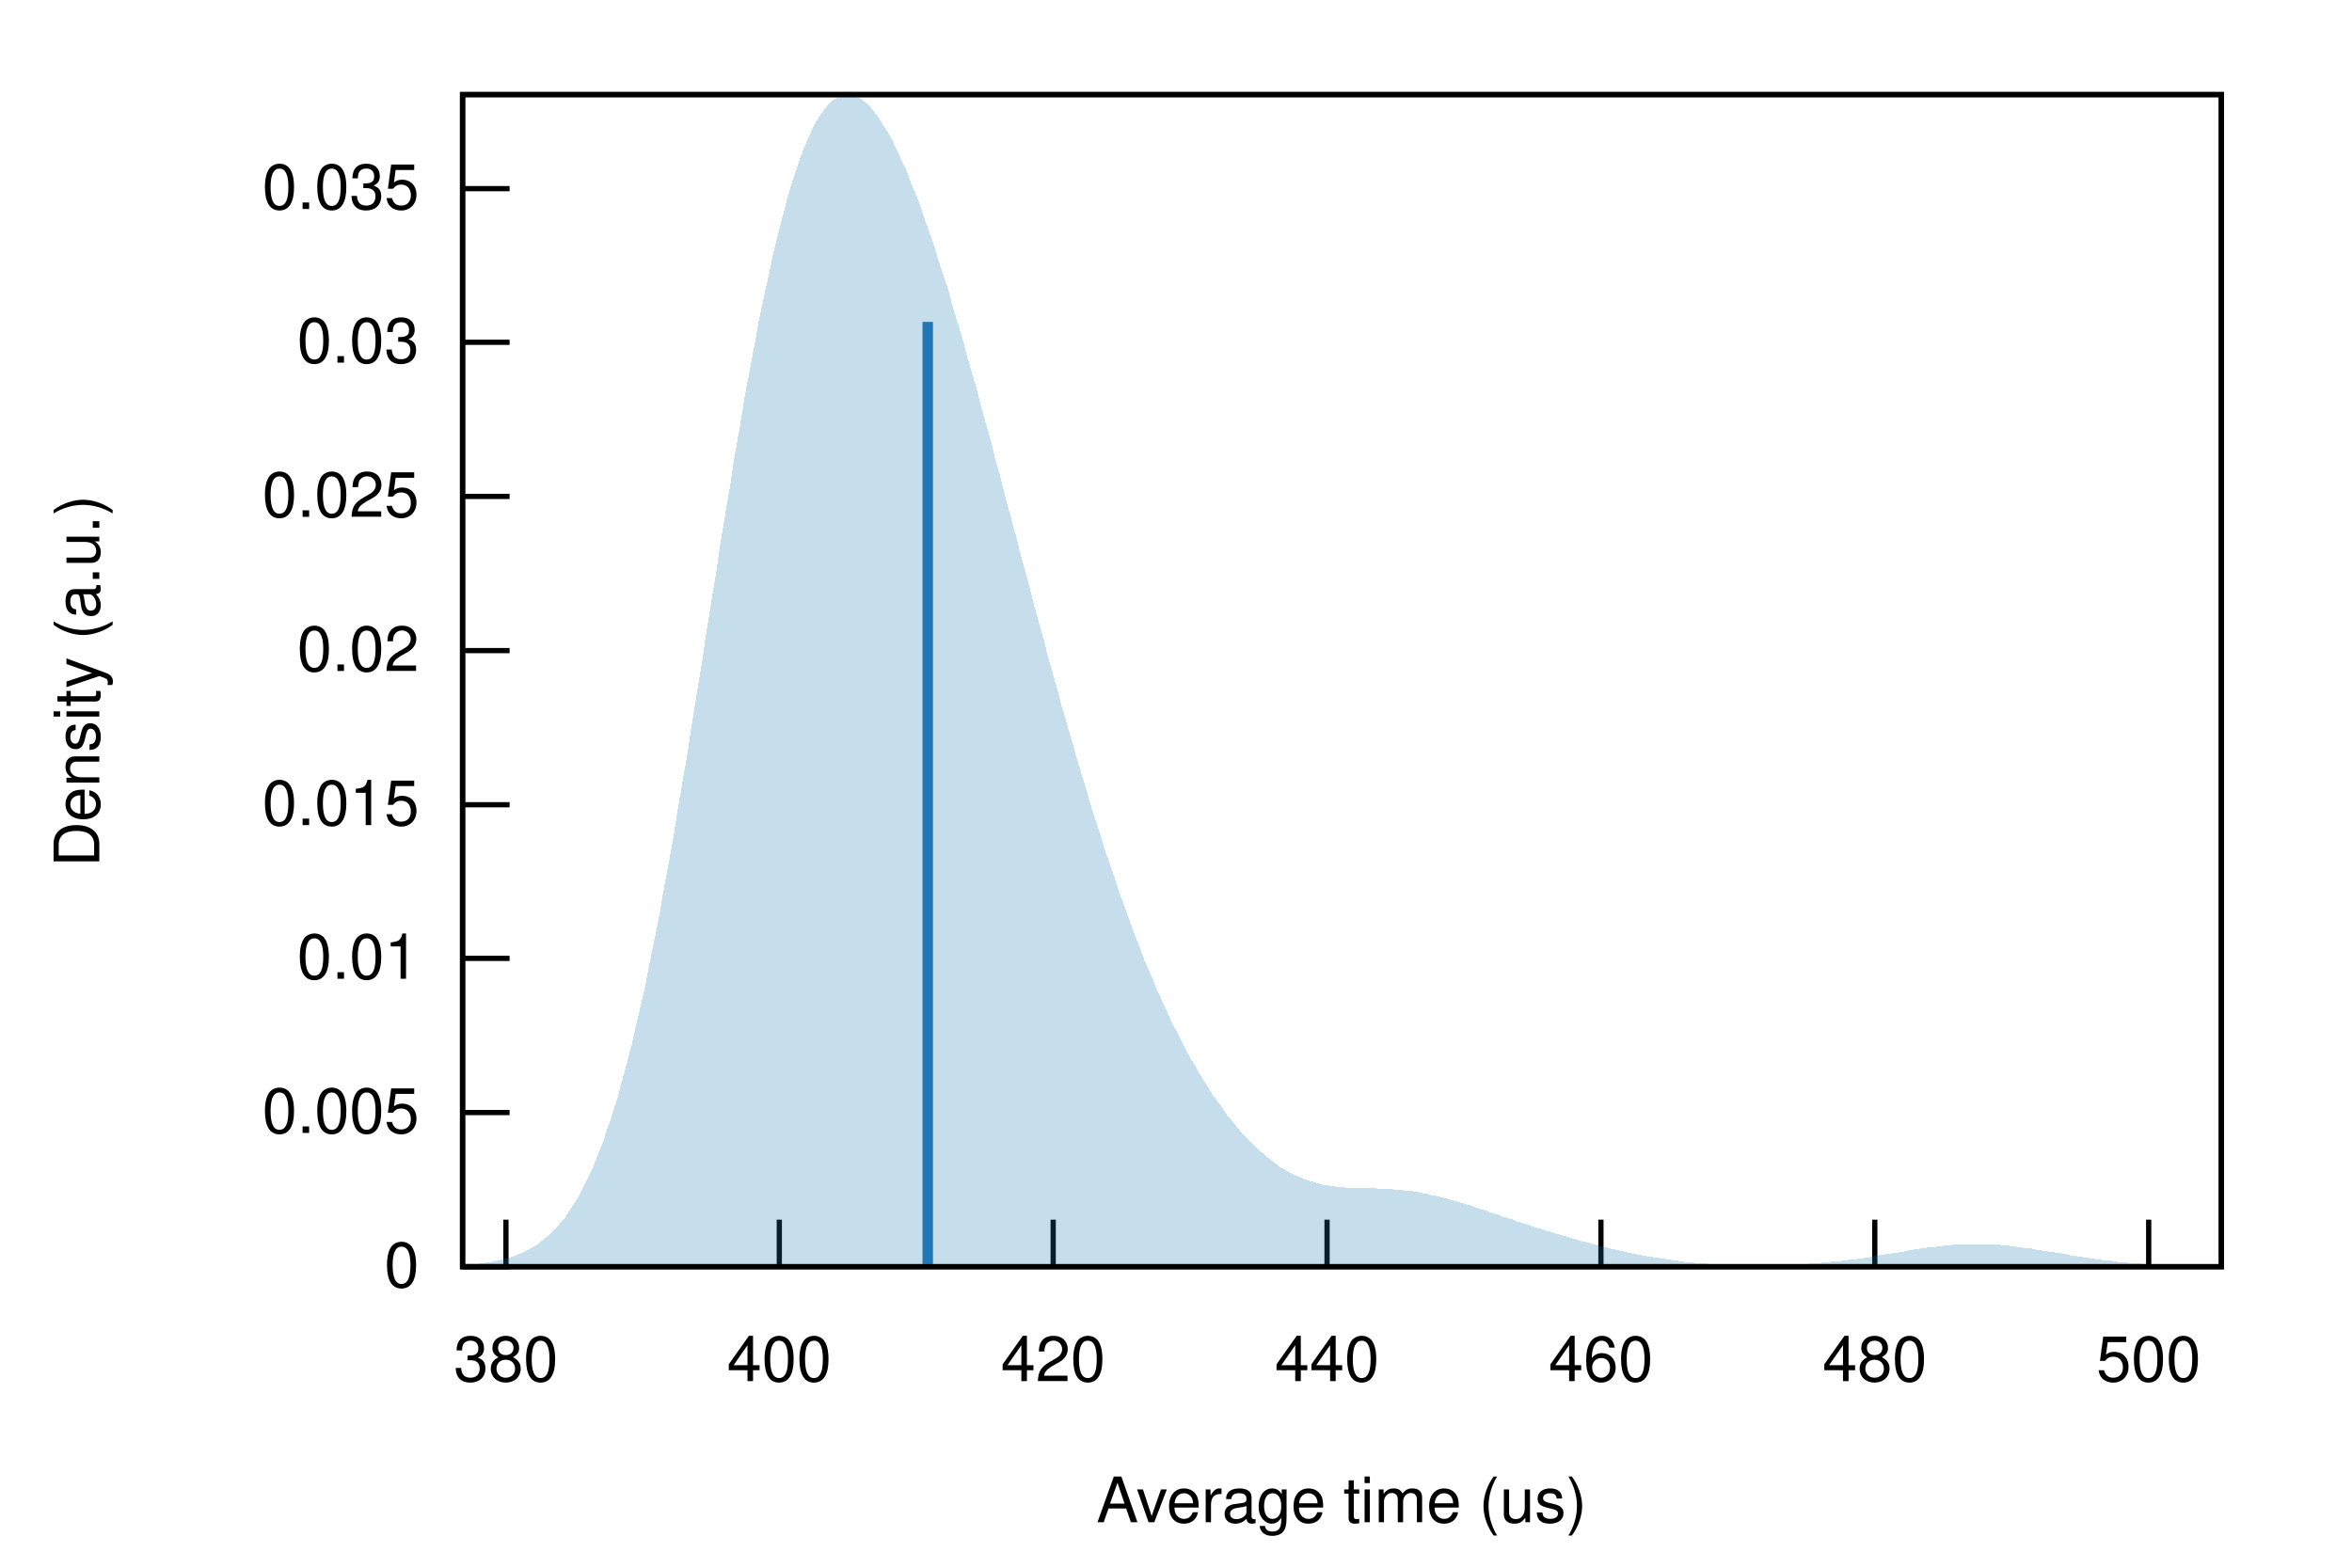
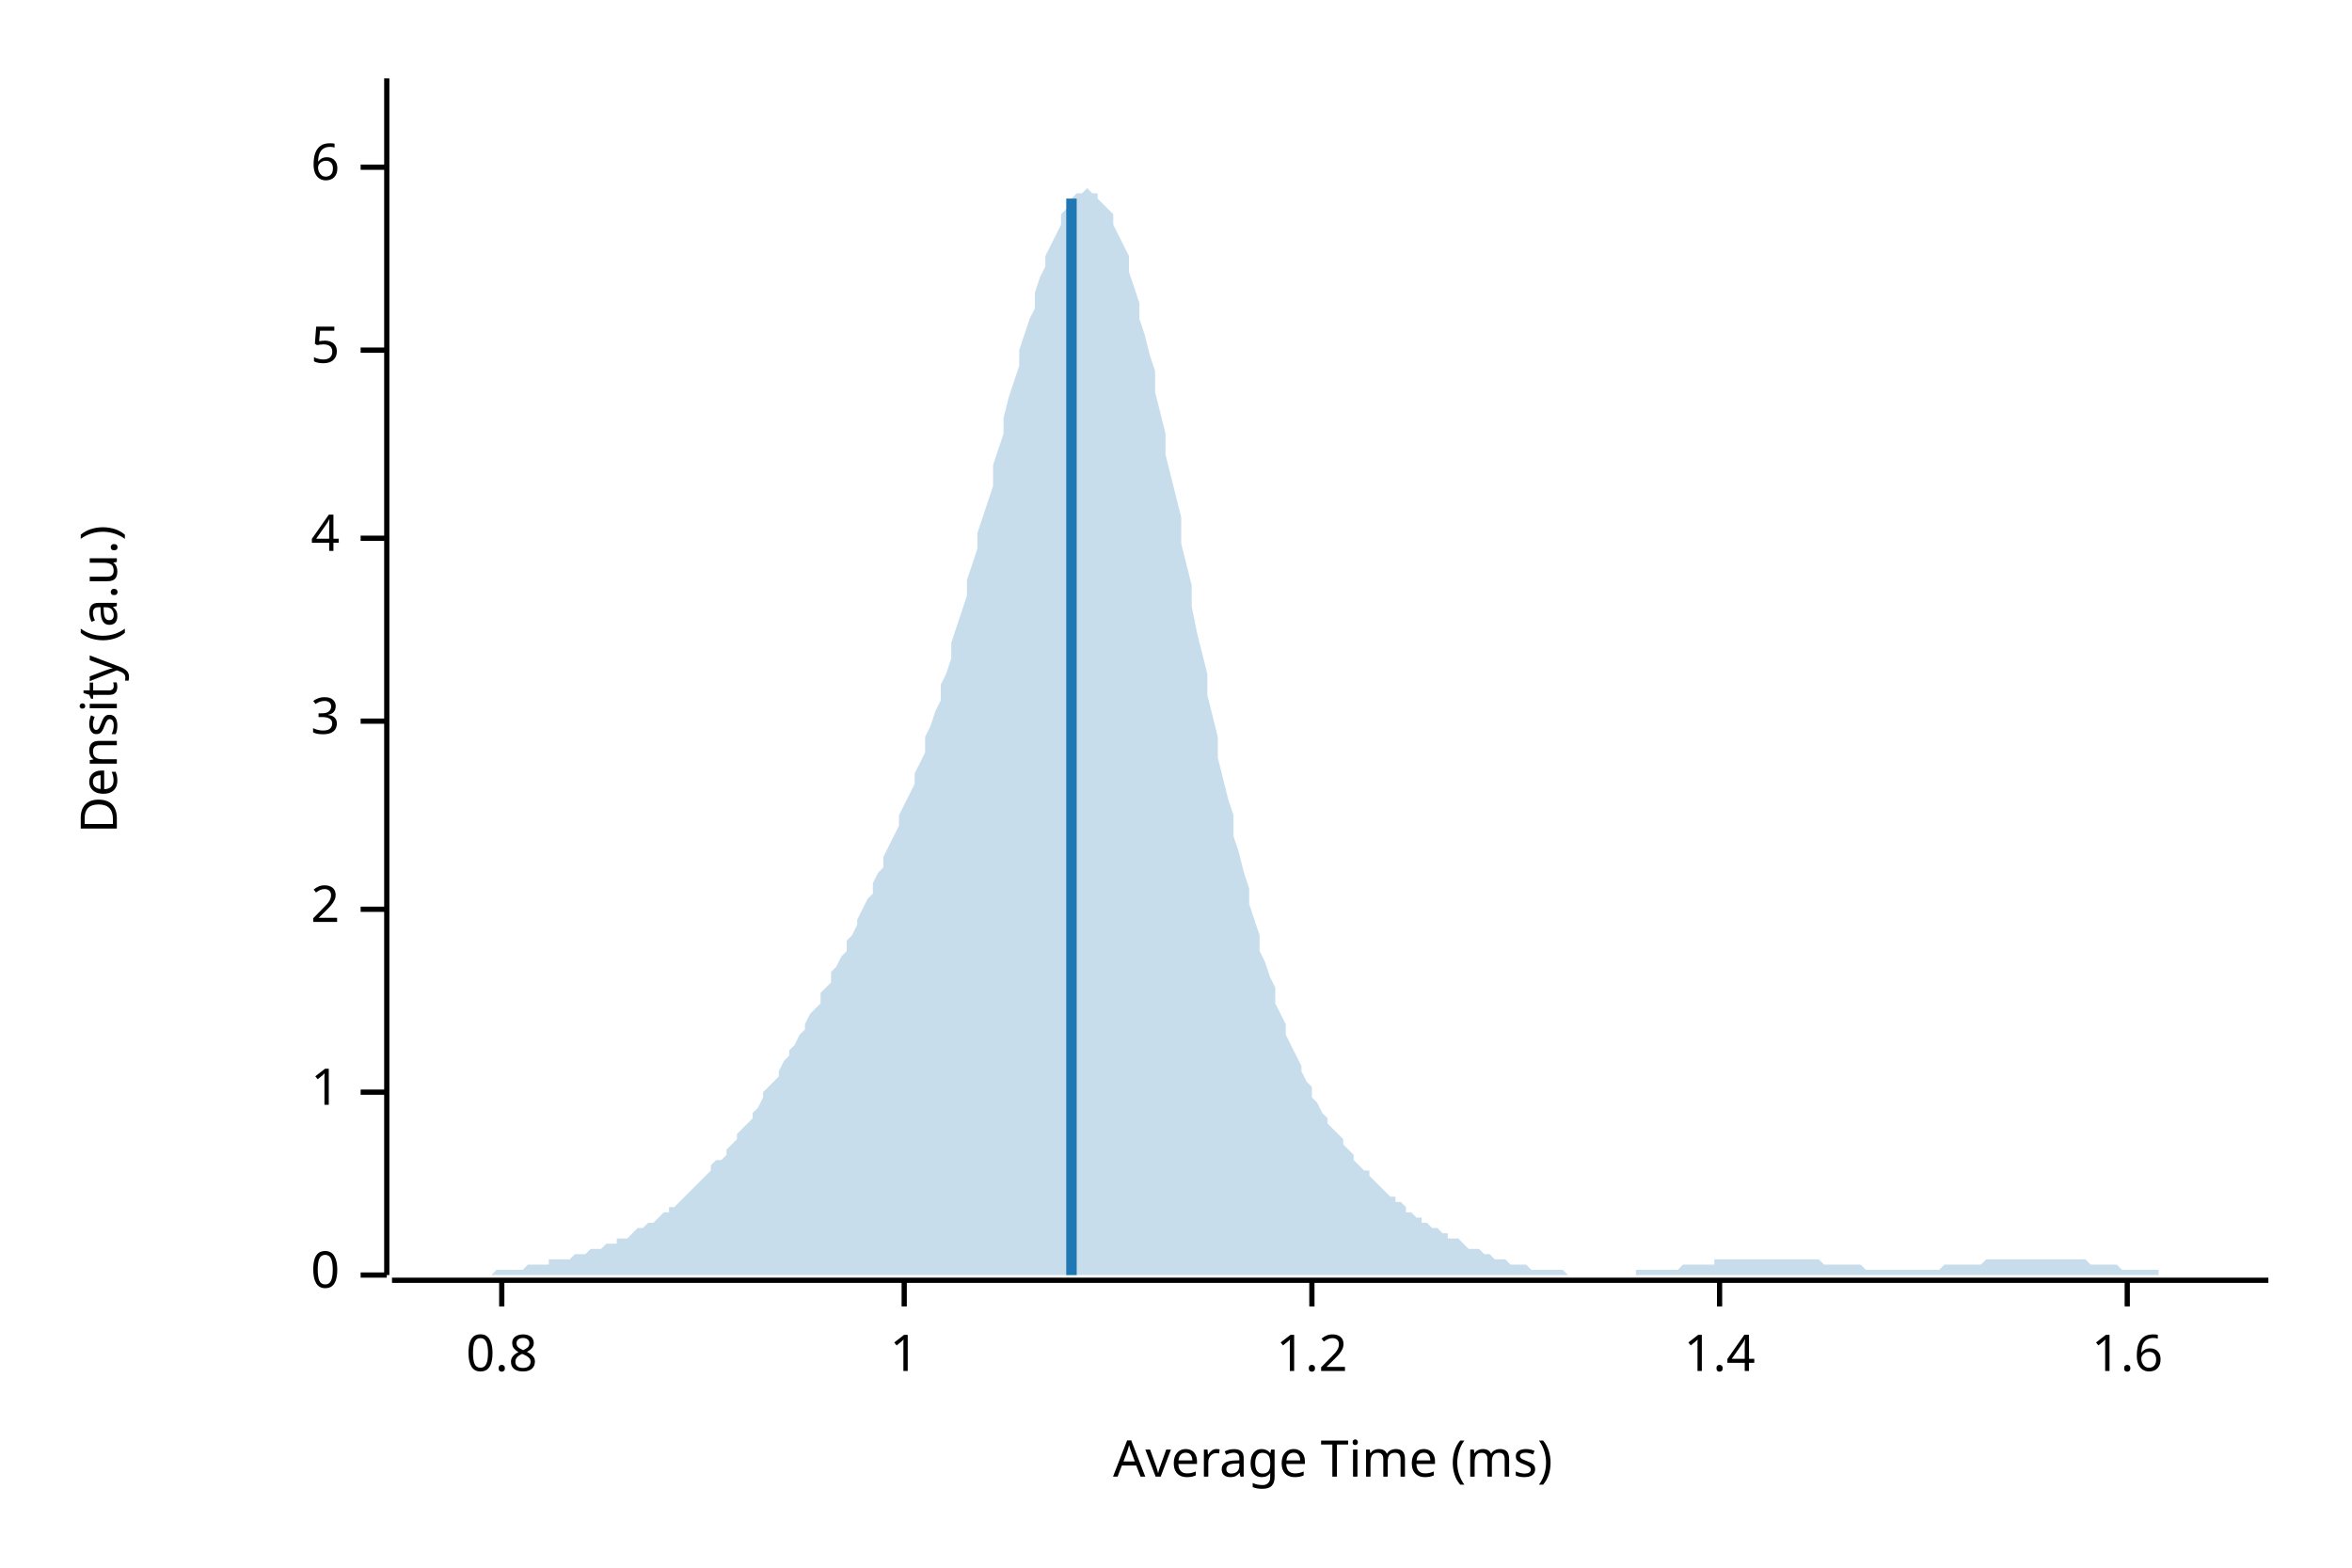
- <svg xmlns="http://www.w3.org/2000/svg" xmlns:xlink="http://www.w3.org/1999/xlink" viewBox="0 0 450 300">
-   <g id="gnuplot_canvas">
-     <rect x="0" y="0" width="450" height="300" fill="none" />
-     <defs>
-       <circle id="gpDot" r="0.5" stroke-width="0.5" stroke="currentColor" />
-       <path id="gpPt0" stroke-width="0.222" stroke="currentColor" d="M-1,0 h2 M0,-1 v2" />
-       <path id="gpPt1" stroke-width="0.222" stroke="currentColor" d="M-1,-1 L1,1 M1,-1 L-1,1" />
-       <path id="gpPt2" stroke-width="0.222" stroke="currentColor" d="M-1,0 L1,0 M0,-1 L0,1 M-1,-1 L1,1 M-1,1 L1,-1" />
-       <rect id="gpPt3" stroke-width="0.222" stroke="currentColor" x="-1" y="-1" width="2" height="2" />
-       <rect id="gpPt4" stroke-width="0.222" stroke="currentColor" fill="currentColor" x="-1" y="-1" width="2" height="2" />
-       <circle id="gpPt5" stroke-width="0.222" stroke="currentColor" cx="0" cy="0" r="1" />
-       <use xlink:href="#gpPt5" id="gpPt6" fill="currentColor" stroke="none" />
-       <path id="gpPt7" stroke-width="0.222" stroke="currentColor" d="M0,-1.33 L-1.33,0.67 L1.33,0.67 z" />
-       <use xlink:href="#gpPt7" id="gpPt8" fill="currentColor" stroke="none" />
-       <use xlink:href="#gpPt7" id="gpPt9" stroke="currentColor" transform="rotate(180)" />
-       <use xlink:href="#gpPt9" id="gpPt10" fill="currentColor" stroke="none" />
-       <use xlink:href="#gpPt3" id="gpPt11" stroke="currentColor" transform="rotate(45)" />
-       <use xlink:href="#gpPt11" id="gpPt12" fill="currentColor" stroke="none" />
-       <path id="gpPt13" stroke-width="0.222" stroke="currentColor" d="M0,1.330 L1.265,0.411 L0.782,-1.067 L-0.782,-1.076 L-1.265,0.411 z" />
-       <use xlink:href="#gpPt13" id="gpPt14" fill="currentColor" stroke="none" />
-       <filter id="textbox" filterUnits="objectBoundingBox" x="0" y="0" height="1" width="1">
-         <feFlood flood-color="white" flood-opacity="1" result="bgnd" />
-         <feComposite in="SourceGraphic" in2="bgnd" operator="atop" />
-       </filter>
-       <filter id="greybox" filterUnits="objectBoundingBox" x="0" y="0" height="1" width="1">
-         <feFlood flood-color="lightgrey" flood-opacity="1" result="grey" />
-         <feComposite in="SourceGraphic" in2="grey" operator="atop" />
-       </filter>
-     </defs>
-     <g fill="none" color="white" stroke="currentColor" stroke-width="1.00" stroke-linecap="butt" stroke-linejoin="miter">
- </g>
-     <g fill="none" color="black" stroke="currentColor" stroke-width="1.00" stroke-linecap="butt" stroke-linejoin="miter">
-       <path stroke="black" d="M88.5,242.4 L97.5,242.4  " />
-       <g transform="translate(80.2,246.3)" stroke="none" fill="black" font-family="Helvetica" font-size="12.00" text-anchor="end">
-         <text>
-           <tspan font-family="Helvetica"> 0</tspan>
-         </text>
-       </g>
-     </g>
-     <g fill="none" color="black" stroke="currentColor" stroke-width="1.00" stroke-linecap="butt" stroke-linejoin="miter">
-       <path stroke="black" d="M88.5,212.9 L97.5,212.9  " />
-       <g transform="translate(80.2,216.8)" stroke="none" fill="black" font-family="Helvetica" font-size="12.00" text-anchor="end">
-         <text>
-           <tspan font-family="Helvetica"> 0.005</tspan>
-         </text>
-       </g>
-     </g>
-     <g fill="none" color="black" stroke="currentColor" stroke-width="1.00" stroke-linecap="butt" stroke-linejoin="miter">
-       <path stroke="black" d="M88.5,183.4 L97.5,183.4  " />
-       <g transform="translate(80.2,187.3)" stroke="none" fill="black" font-family="Helvetica" font-size="12.00" text-anchor="end">
-         <text>
-           <tspan font-family="Helvetica"> 0.01</tspan>
-         </text>
-       </g>
-     </g>
-     <g fill="none" color="black" stroke="currentColor" stroke-width="1.00" stroke-linecap="butt" stroke-linejoin="miter">
-       <path stroke="black" d="M88.5,154.0 L97.5,154.0  " />
-       <g transform="translate(80.2,157.9)" stroke="none" fill="black" font-family="Helvetica" font-size="12.00" text-anchor="end">
-         <text>
-           <tspan font-family="Helvetica"> 0.015</tspan>
-         </text>
-       </g>
-     </g>
-     <g fill="none" color="black" stroke="currentColor" stroke-width="1.00" stroke-linecap="butt" stroke-linejoin="miter">
-       <path stroke="black" d="M88.5,124.5 L97.5,124.5  " />
-       <g transform="translate(80.2,128.4)" stroke="none" fill="black" font-family="Helvetica" font-size="12.00" text-anchor="end">
-         <text>
-           <tspan font-family="Helvetica"> 0.02</tspan>
-         </text>
-       </g>
-     </g>
-     <g fill="none" color="black" stroke="currentColor" stroke-width="1.00" stroke-linecap="butt" stroke-linejoin="miter">
-       <path stroke="black" d="M88.5,95.0 L97.5,95.0  " />
-       <g transform="translate(80.2,98.9)" stroke="none" fill="black" font-family="Helvetica" font-size="12.00" text-anchor="end">
-         <text>
-           <tspan font-family="Helvetica"> 0.025</tspan>
-         </text>
-       </g>
-     </g>
-     <g fill="none" color="black" stroke="currentColor" stroke-width="1.00" stroke-linecap="butt" stroke-linejoin="miter">
-       <path stroke="black" d="M88.5,65.5 L97.5,65.5  " />
-       <g transform="translate(80.2,69.4)" stroke="none" fill="black" font-family="Helvetica" font-size="12.00" text-anchor="end">
-         <text>
-           <tspan font-family="Helvetica"> 0.03</tspan>
-         </text>
-       </g>
-     </g>
-     <g fill="none" color="black" stroke="currentColor" stroke-width="1.00" stroke-linecap="butt" stroke-linejoin="miter">
-       <path stroke="black" d="M88.5,36.1 L97.5,36.1  " />
-       <g transform="translate(80.2,40.0)" stroke="none" fill="black" font-family="Helvetica" font-size="12.00" text-anchor="end">
-         <text>
-           <tspan font-family="Helvetica"> 0.035</tspan>
-         </text>
-       </g>
-     </g>
-     <g fill="none" color="black" stroke="currentColor" stroke-width="1.00" stroke-linecap="butt" stroke-linejoin="miter">
-       <path stroke="black" d="M96.8,242.4 L96.8,233.4  " />
-       <g transform="translate(96.8,264.3)" stroke="none" fill="black" font-family="Helvetica" font-size="12.00" text-anchor="middle">
-         <text>
-           <tspan font-family="Helvetica"> 380</tspan>
-         </text>
-       </g>
-     </g>
-     <g fill="none" color="black" stroke="currentColor" stroke-width="1.00" stroke-linecap="butt" stroke-linejoin="miter">
-       <path stroke="black" d="M149.1,242.4 L149.1,233.4  " />
-       <g transform="translate(149.1,264.3)" stroke="none" fill="black" font-family="Helvetica" font-size="12.00" text-anchor="middle">
-         <text>
-           <tspan font-family="Helvetica"> 400</tspan>
-         </text>
-       </g>
-     </g>
-     <g fill="none" color="black" stroke="currentColor" stroke-width="1.00" stroke-linecap="butt" stroke-linejoin="miter">
-       <path stroke="black" d="M201.5,242.4 L201.5,233.4  " />
-       <g transform="translate(201.5,264.3)" stroke="none" fill="black" font-family="Helvetica" font-size="12.00" text-anchor="middle">
-         <text>
-           <tspan font-family="Helvetica"> 420</tspan>
-         </text>
-       </g>
-     </g>
-     <g fill="none" color="black" stroke="currentColor" stroke-width="1.00" stroke-linecap="butt" stroke-linejoin="miter">
-       <path stroke="black" d="M253.9,242.4 L253.9,233.4  " />
-       <g transform="translate(253.9,264.3)" stroke="none" fill="black" font-family="Helvetica" font-size="12.00" text-anchor="middle">
-         <text>
-           <tspan font-family="Helvetica"> 440</tspan>
-         </text>
-       </g>
-     </g>
-     <g fill="none" color="black" stroke="currentColor" stroke-width="1.00" stroke-linecap="butt" stroke-linejoin="miter">
-       <path stroke="black" d="M306.3,242.4 L306.3,233.4  " />
-       <g transform="translate(306.3,264.3)" stroke="none" fill="black" font-family="Helvetica" font-size="12.00" text-anchor="middle">
-         <text>
-           <tspan font-family="Helvetica"> 460</tspan>
-         </text>
-       </g>
-     </g>
-     <g fill="none" color="black" stroke="currentColor" stroke-width="1.00" stroke-linecap="butt" stroke-linejoin="miter">
-       <path stroke="black" d="M358.7,242.4 L358.7,233.4  " />
-       <g transform="translate(358.7,264.3)" stroke="none" fill="black" font-family="Helvetica" font-size="12.00" text-anchor="middle">
-         <text>
-           <tspan font-family="Helvetica"> 480</tspan>
-         </text>
-       </g>
-     </g>
-     <g fill="none" color="black" stroke="currentColor" stroke-width="1.00" stroke-linecap="butt" stroke-linejoin="miter">
-       <path stroke="black" d="M411.1,242.4 L411.1,233.4  " />
-       <g transform="translate(411.1,264.3)" stroke="none" fill="black" font-family="Helvetica" font-size="12.00" text-anchor="middle">
-         <text>
-           <tspan font-family="Helvetica"> 500</tspan>
-         </text>
-       </g>
-     </g>
-     <g fill="none" color="black" stroke="currentColor" stroke-width="1.00" stroke-linecap="butt" stroke-linejoin="miter">
- </g>
-     <g fill="none" color="black" stroke="currentColor" stroke-width="1.00" stroke-linecap="butt" stroke-linejoin="miter">
-       <path stroke="black" d="M88.5,18.1 L88.5,242.4 L425.0,242.4 L425.0,18.1 L88.5,18.1 Z  " />
-     </g>
-     <g fill="none" color="black" stroke="currentColor" stroke-width="1.00" stroke-linecap="butt" stroke-linejoin="miter">
-       <g transform="translate(19.0,130.3) rotate(270)" stroke="none" fill="black" font-family="Helvetica" font-size="12.00" text-anchor="middle">
-         <text>
-           <tspan font-family="Helvetica">Density (a.u.)</tspan>
-         </text>
-       </g>
-     </g>
-     <g fill="none" color="black" stroke="currentColor" stroke-width="1.00" stroke-linecap="butt" stroke-linejoin="miter">
-       <g transform="translate(256.7,291.3)" stroke="none" fill="black" font-family="Helvetica" font-size="12.00" text-anchor="middle">
-         <text>
-           <tspan font-family="Helvetica">Average time (us)</tspan>
-         </text>
-       </g>
-     </g>
-     <g fill="none" color="black" stroke="currentColor" stroke-width="1.00" stroke-linecap="butt" stroke-linejoin="miter">
- </g>
-     <g id="gnuplot_plot_1">
-       <g fill="none" color="black" stroke="currentColor" stroke-width="1.00" stroke-linecap="butt" stroke-linejoin="miter">
-         <g stroke="none" shape-rendering="crispEdges">
-           <polygon fill="rgb( 31, 120, 180)" fill-opacity="0.25" points="88.5,242.1 89.2,242.1 89.8,242.0 90.5,241.9 91.2,241.9 91.9,241.8 92.5,241.7 93.2,241.6 93.9,241.5 94.6,241.4 95.2,241.2 95.9,241.1 96.6,240.9 97.3,240.7 97.9,240.5 98.6,240.3 99.3,240.0 100.0,239.7 100.6,239.4 101.3,239.0 102.0,238.6 102.7,238.2 103.3,237.7 104.0,237.2 104.7,236.6 105.4,236.0 106.0,235.3 106.7,234.6 107.4,233.8 108.1,233.0 108.7,232.0 109.4,231.0 110.1,230.0 110.8,228.8 111.4,227.6 112.1,226.2 112.8,224.8 113.5,223.3 114.1,221.7 114.8,220.0 115.5,218.2 116.1,216.3 116.8,214.3 117.5,212.1 118.2,209.9 118.8,207.5 119.5,205.1 120.2,202.5 120.9,199.8 121.5,197.0 122.2,194.1 122.9,191.1 123.6,187.9 124.2,184.7 124.9,181.3 125.6,177.9 126.3,174.3 126.9,170.7 127.6,167.0 128.3,163.2 129.0,159.3 129.6,155.3 130.3,151.3 131.0,147.2 131.7,143.1 132.3,138.9 133.0,134.7 133.7,130.4 134.4,126.1 135.0,121.9 135.7,117.6 136.4,113.3 137.1,109.0 137.7,104.8 138.4,100.6 139.1,96.4 139.8,92.3 140.4,88.2 141.1,84.2 141.8,80.2 142.4,76.4 143.1,72.6 143.8,68.9 144.5,65.3 145.1,61.8 145.8,58.5 146.5,55.2 147.2,52.1 147.8,49.1 148.5,46.2 149.2,43.4 149.9,40.8 150.5,38.4 151.2,36.0 151.9,33.8 152.6,31.8 153.2,29.9 153.9,28.1 154.6,26.5 155.3,25.0 155.9,23.7 156.6,22.5 157.3,21.5 158.0,20.6 158.6,19.9 159.3,19.2 160.0,18.8 160.7,18.4 161.3,18.2 162.0,18.1 162.7,18.1 163.4,18.3 164.0,18.6 164.7,18.9 165.4,19.4 166.1,20.0 166.7,20.7 167.4,21.6 168.1,22.5 168.7,23.5 169.4,24.6 170.1,25.7 170.8,27.0 171.4,28.3 172.1,29.8 172.8,31.3 173.5,32.8 174.1,34.5 174.8,36.2 175.5,37.9 176.2,39.7 176.8,41.6 177.5,43.6 178.2,45.5 178.9,47.6 179.5,49.7 180.2,51.8 180.9,53.9 181.6,56.1 182.2,58.4 182.9,60.7 183.6,63.0 184.3,65.3 184.9,67.7 185.6,70.1 186.3,72.5 187.0,74.9 187.6,77.4 188.3,79.9 189.0,82.3 189.7,84.8 190.3,87.4 191.0,89.9 191.7,92.4 192.3,95.0 193.0,97.5 193.7,100.1 194.4,102.6 195.0,105.1 195.7,107.7 196.4,110.2 197.1,112.8 197.7,115.3 198.4,117.8 199.1,120.3 199.8,122.8 200.4,125.3 201.1,127.7 201.8,130.2 202.5,132.6 203.1,135.0 203.8,137.4 204.5,139.8 205.2,142.1 205.8,144.4 206.5,146.7 207.2,149.0 207.9,151.3 208.5,153.5 209.2,155.7 209.9,157.8 210.6,159.9 211.2,162.0 211.9,164.1 212.6,166.1 213.3,168.1 213.9,170.1 214.6,172.0 215.3,173.9 216.0,175.8 216.6,177.6 217.3,179.4 218.0,181.1 218.6,182.8 219.3,184.5 220.0,186.1 220.7,187.7 221.3,189.3 222.0,190.8 222.7,192.3 223.4,193.8 224.0,195.2 224.7,196.6 225.4,197.9 226.1,199.2 226.7,200.5 227.4,201.8 228.1,203.0 228.8,204.2 229.4,205.3 230.1,206.4 230.8,207.5 231.5,208.6 232.1,209.6 232.8,210.6 233.5,211.5 234.2,212.5 234.8,213.4 235.5,214.2 236.2,215.1 236.9,215.9 237.5,216.7 238.2,217.4 238.9,218.1 239.6,218.8 240.2,219.5 240.9,220.1 241.6,220.7 242.3,221.3 242.9,221.8 243.6,222.3 244.3,222.8 244.9,223.3 245.6,223.7 246.3,224.1 247.0,224.5 247.6,224.8 248.3,225.1 249.0,225.4 249.7,225.7 250.3,225.9 251.0,226.1 251.7,226.3 252.4,226.5 253.0,226.7 253.7,226.8 254.4,226.9 255.1,227.0 255.7,227.1 256.4,227.2 257.1,227.2 257.8,227.3 258.4,227.3 259.1,227.3 259.8,227.4 260.5,227.4 261.1,227.4 261.8,227.4 262.5,227.4 263.2,227.4 263.8,227.5 264.5,227.5 265.2,227.5 265.9,227.6 266.5,227.6 267.2,227.7 267.9,227.7 268.6,227.8 269.2,227.9 269.9,227.9 270.6,228.0 271.2,228.1 271.9,228.3 272.6,228.4 273.3,228.5 273.9,228.7 274.6,228.8 275.3,229.0 276.0,229.1 276.6,229.3 277.3,229.5 278.0,229.7 278.7,229.9 279.3,230.1 280.0,230.3 280.7,230.5 281.4,230.7 282.0,230.9 282.7,231.2 283.4,231.4 284.1,231.6 284.7,231.8 285.4,232.1 286.1,232.3 286.8,232.5 287.4,232.8 288.1,233.0 288.8,233.2 289.5,233.4 290.1,233.7 290.8,233.9 291.5,234.1 292.2,234.3 292.8,234.5 293.5,234.8 294.2,235.0 294.9,235.2 295.5,235.4 296.2,235.6 296.9,235.8 297.5,236.0 298.2,236.2 298.9,236.4 299.6,236.6 300.2,236.8 300.9,237.0 301.6,237.2 302.3,237.4 302.9,237.6 303.6,237.7 304.3,237.9 305.0,238.1 305.6,238.3 306.3,238.5 307.0,238.6 307.7,238.8 308.3,239.0 309.0,239.1 309.7,239.3 310.4,239.4 311.0,239.6 311.7,239.7 312.4,239.9 313.1,240.0 313.7,240.1 314.4,240.3 315.1,240.4 315.8,240.5 316.4,240.6 317.1,240.7 317.8,240.8 318.5,240.9 319.1,241.0 319.8,241.1 320.5,241.2 321.2,241.3 321.8,241.4 322.5,241.5 323.2,241.5 323.8,241.6 324.5,241.7 325.2,241.7 325.9,241.8 326.5,241.8 327.2,241.9 327.9,241.9 328.6,241.9 329.2,242.0 329.9,242.0 330.6,242.0 331.3,242.1 331.9,242.1 332.6,242.1 333.3,242.1 334.0,242.1 334.6,242.1 335.3,242.1 336.0,242.1 336.7,242.1 337.3,242.1 338.0,242.1 338.7,242.1 339.4,242.1 340.0,242.1 340.7,242.1 341.4,242.1 342.1,242.0 342.7,242.0 343.4,242.0 344.1,242.0 344.8,241.9 345.4,241.9 346.1,241.8 346.8,241.8 347.4,241.7 348.1,241.7 348.8,241.6 349.5,241.6 350.1,241.5 350.8,241.4 351.5,241.4 352.2,241.3 352.8,241.2 353.5,241.1 354.2,241.0 354.9,241.0 355.5,240.9 356.2,240.8 356.9,240.7 357.6,240.6 358.2,240.5 358.9,240.3 359.6,240.2 360.3,240.1 360.9,240.0 361.6,239.9 362.3,239.8 363.0,239.7 363.6,239.6 364.3,239.5 365.0,239.3 365.7,239.2 366.3,239.1 367.0,239.0 367.7,238.9 368.4,238.8 369.0,238.7 369.7,238.6 370.4,238.6 371.1,238.5 371.7,238.4 372.4,238.3 373.1,238.3 373.7,238.2 374.4,238.2 375.1,238.1 375.8,238.1 376.4,238.1 377.1,238.1 377.8,238.1 378.5,238.1 379.1,238.1 379.8,238.1 380.5,238.1 381.2,238.2 381.8,238.2 382.5,238.2 383.2,238.3 383.9,238.4 384.5,238.4 385.2,238.5 385.9,238.6 386.6,238.7 387.2,238.8 387.9,238.9 388.6,238.9 389.3,239.1 389.9,239.2 390.6,239.3 391.3,239.4 392.0,239.5 392.6,239.6 393.3,239.7 394.0,239.8 394.7,239.9 395.3,240.0 396.0,240.2 396.7,240.3 397.4,240.4 398.0,240.5 398.7,240.6 399.4,240.7 400.0,240.8 400.7,240.9 401.4,241.0 402.1,241.1 402.7,241.2 403.4,241.2 404.1,241.3 404.8,241.4 405.4,241.5 406.1,241.5 406.8,241.6 407.5,241.7 408.1,241.7 408.8,241.8 409.5,241.8 410.2,241.9 410.8,241.9 411.5,242.0 412.2,242.0 412.9,242.0 413.5,242.1 414.2,242.1 414.9,242.1 415.6,242.2 416.2,242.2 416.9,242.2 417.6,242.2 418.3,242.2 418.9,242.3 419.6,242.3 420.3,242.3 421.0,242.3 421.6,242.3 422.3,242.3 423.0,242.3 423.7,242.3 424.3,242.3 425.0,242.4 425.0,242.4 424.3,242.4 423.7,242.4 423.0,242.4 422.3,242.4 421.6,242.4 421.0,242.4 420.3,242.4 419.6,242.4 418.9,242.4 418.3,242.4 417.6,242.4 416.9,242.4 416.2,242.4 415.6,242.4 414.9,242.4 414.2,242.4 413.5,242.4 412.9,242.4 412.2,242.4 411.5,242.4 410.8,242.4 410.2,242.4 409.5,242.4 408.8,242.4 408.1,242.4 407.5,242.4 406.8,242.4 406.1,242.4 405.4,242.4 404.8,242.4 404.1,242.4 403.4,242.4 402.7,242.4 402.1,242.4 401.4,242.4 400.7,242.4 400.0,242.4 399.4,242.4 398.7,242.4 398.0,242.4 397.4,242.4 396.7,242.4 396.0,242.4 395.3,242.4 394.7,242.4 394.0,242.4 393.3,242.4 392.6,242.4 392.0,242.4 391.3,242.4 390.6,242.4 389.9,242.4 389.3,242.4 388.6,242.4 387.9,242.4 387.2,242.4 386.6,242.4 385.9,242.4 385.2,242.4 384.5,242.4 383.9,242.4 383.2,242.4 382.5,242.4 381.8,242.4 381.2,242.4 380.5,242.4 379.8,242.4 379.1,242.4 378.5,242.4 377.8,242.4 377.1,242.4 376.4,242.4 375.8,242.4 375.1,242.4 374.4,242.4 373.7,242.4 373.1,242.4 372.4,242.4 371.7,242.4 371.1,242.4 370.4,242.4 369.7,242.4 369.0,242.4 368.4,242.4 367.7,242.4 367.0,242.4 366.3,242.4 365.7,242.4 365.0,242.4 364.3,242.4 363.6,242.4 363.0,242.4 362.3,242.4 361.6,242.4 360.9,242.4 360.3,242.4 359.6,242.4 358.9,242.4 358.2,242.4 357.6,242.4 356.9,242.4 356.2,242.4 355.5,242.4 354.9,242.4 354.2,242.4 353.5,242.4 352.8,242.4 352.2,242.4 351.5,242.4 350.8,242.4 350.1,242.4 349.5,242.4 348.8,242.4 348.1,242.4 347.4,242.4 346.8,242.4 346.1,242.4 345.4,242.4 344.8,242.4 344.1,242.4 343.4,242.4 342.7,242.4 342.1,242.4 341.4,242.4 340.7,242.4 340.0,242.4 339.4,242.4 338.7,242.4 338.0,242.4 337.3,242.4 336.7,242.4 336.0,242.4 335.3,242.4 334.6,242.4 334.0,242.4 333.3,242.4 332.6,242.4 331.9,242.4 331.3,242.4 330.6,242.4 329.9,242.4 329.2,242.4 328.6,242.4 327.9,242.4 327.2,242.4 326.5,242.4 325.9,242.4 325.2,242.4 324.5,242.4 323.8,242.4 323.2,242.4 322.5,242.4 321.8,242.4 321.2,242.4 320.5,242.4 319.8,242.4 319.1,242.4 318.5,242.4 317.8,242.4 317.1,242.4 316.4,242.4 315.8,242.4 315.1,242.4 314.4,242.4 313.7,242.4 313.1,242.4 312.4,242.4 311.7,242.4 311.0,242.4 310.4,242.4 309.7,242.4 309.0,242.4 308.3,242.4 307.7,242.4 307.0,242.4 306.3,242.4 305.6,242.4 305.0,242.4 304.3,242.4 303.6,242.4 302.9,242.4 302.3,242.4 301.6,242.4 300.9,242.4 300.2,242.4 299.6,242.4 298.9,242.4 298.2,242.4 297.5,242.4 296.9,242.4 296.2,242.4 295.5,242.4 294.9,242.4 294.2,242.4 293.5,242.4 292.8,242.4 292.2,242.4 291.5,242.4 290.8,242.4 290.1,242.4 289.5,242.4 288.8,242.4 288.1,242.4 287.4,242.4 286.8,242.4 286.1,242.4 285.4,242.4 284.7,242.4 284.1,242.4 283.4,242.4 282.7,242.4 282.0,242.4 281.4,242.4 280.7,242.4 280.0,242.4 279.3,242.4 278.7,242.4 278.0,242.4 277.3,242.4 276.6,242.4 276.0,242.4 275.3,242.4 274.6,242.4 273.9,242.4 273.3,242.4 272.6,242.4 271.9,242.4 271.2,242.4 270.6,242.4 269.9,242.4 269.2,242.4 268.6,242.4 267.9,242.4 267.2,242.4 266.5,242.4 265.9,242.4 265.2,242.4 264.5,242.4 263.8,242.4 263.2,242.4 262.5,242.4 261.8,242.4 261.1,242.4 260.5,242.4 259.8,242.4 259.1,242.4 258.4,242.4 257.8,242.4 257.1,242.4 256.4,242.4 255.7,242.4 255.1,242.4 254.4,242.4 253.7,242.4 253.0,242.4 252.4,242.4 251.7,242.4 251.0,242.4 250.3,242.4 249.7,242.4 249.0,242.4 248.3,242.4 247.6,242.4 247.0,242.4 246.3,242.4 245.6,242.4 244.9,242.4 244.3,242.4 243.6,242.4 242.9,242.4 242.3,242.4 241.6,242.4 240.9,242.4 240.2,242.4 239.6,242.4 238.9,242.4 238.2,242.4 237.5,242.4 236.9,242.4 236.2,242.4 235.5,242.4 234.8,242.4 234.2,242.4 233.5,242.4 232.8,242.4 232.1,242.4 231.5,242.4 230.8,242.4 230.1,242.4 229.4,242.4 228.8,242.4 228.1,242.4 227.4,242.4 226.7,242.4 226.1,242.4 225.4,242.4 224.7,242.4 224.0,242.4 223.4,242.4 222.7,242.4 222.0,242.4 221.3,242.4 220.7,242.4 220.0,242.4 219.3,242.4 218.6,242.4 218.0,242.4 217.3,242.4 216.6,242.4 216.0,242.4 215.3,242.4 214.6,242.4 213.9,242.4 213.3,242.4 212.6,242.4 211.9,242.4 211.2,242.4 210.6,242.4 209.9,242.4 209.2,242.4 208.5,242.4 207.9,242.4 207.2,242.4 206.5,242.4 205.8,242.4 205.2,242.4 204.5,242.4 203.8,242.4 203.1,242.4 202.5,242.4 201.8,242.4 201.1,242.4 200.4,242.4 199.8,242.4 199.1,242.4 198.4,242.4 197.7,242.4 197.1,242.4 196.4,242.4 195.7,242.4 195.0,242.4 194.4,242.4 193.7,242.4 193.0,242.4 192.3,242.4 191.7,242.4 191.0,242.4 190.3,242.4 189.7,242.4 189.0,242.4 188.3,242.4 187.6,242.4 187.0,242.4 186.3,242.4 185.6,242.4 184.9,242.4 184.3,242.4 183.6,242.4 182.9,242.4 182.2,242.4 181.6,242.4 180.9,242.4 180.2,242.4 179.5,242.4 178.9,242.4 178.2,242.4 177.5,242.4 176.8,242.4 176.2,242.4 175.5,242.4 174.8,242.4 174.1,242.4 173.5,242.4 172.8,242.4 172.1,242.4 171.4,242.4 170.8,242.4 170.1,242.4 169.4,242.4 168.7,242.4 168.1,242.4 167.4,242.4 166.7,242.4 166.1,242.4 165.4,242.4 164.7,242.4 164.0,242.4 163.4,242.4 162.7,242.4 162.0,242.4 161.3,242.4 160.7,242.4 160.0,242.4 159.3,242.4 158.6,242.4 158.0,242.4 157.3,242.4 156.6,242.4 155.9,242.4 155.3,242.4 154.6,242.4 153.9,242.4 153.2,242.4 152.6,242.4 151.9,242.4 151.2,242.4 150.5,242.4 149.9,242.4 149.2,242.4 148.5,242.4 147.8,242.4 147.2,242.4 146.5,242.4 145.8,242.4 145.1,242.4 144.5,242.4 143.8,242.4 143.1,242.4 142.4,242.4 141.8,242.4 141.1,242.4 140.4,242.4 139.8,242.4 139.1,242.4 138.4,242.4 137.7,242.4 137.1,242.4 136.4,242.4 135.7,242.4 135.0,242.4 134.4,242.4 133.7,242.4 133.0,242.4 132.3,242.4 131.7,242.4 131.0,242.4 130.3,242.4 129.6,242.4 129.0,242.4 128.3,242.4 127.6,242.4 126.9,242.4 126.3,242.4 125.6,242.4 124.9,242.4 124.2,242.4 123.6,242.4 122.9,242.4 122.2,242.4 121.5,242.4 120.9,242.4 120.2,242.4 119.5,242.4 118.8,242.4 118.2,242.4 117.5,242.4 116.8,242.4 116.1,242.4 115.5,242.4 114.8,242.4 114.1,242.4 113.5,242.4 112.8,242.4 112.1,242.4 111.4,242.4 110.8,242.4 110.1,242.4 109.4,242.4 108.7,242.4 108.1,242.4 107.4,242.4 106.7,242.4 106.0,242.4 105.4,242.4 104.7,242.4 104.0,242.4 103.3,242.4 102.7,242.4 102.0,242.4 101.3,242.4 100.6,242.4 100.0,242.4 99.3,242.4 98.6,242.4 97.9,242.4 97.3,242.4 96.6,242.4 95.9,242.4 95.2,242.4 94.6,242.4 93.9,242.4 93.2,242.4 92.5,242.4 91.9,242.4 91.2,242.4 90.5,242.4 89.8,242.4 89.2,242.4 88.5,242.4 " />
-         </g>
-       </g>
-     </g>
-     <g id="gnuplot_plot_2">
-       <g fill="none" color="white" stroke="rgb( 31, 120, 180)" stroke-width="2.00" stroke-linecap="butt" stroke-linejoin="miter">
- </g>
-       <g fill="none" color="black" stroke="currentColor" stroke-width="2.00" stroke-linecap="butt" stroke-linejoin="miter">
-         <path stroke="rgb( 31, 120, 180)" d="M177.5,242.4 L177.5,61.6  " />
-       </g>
-     </g>
-     <g fill="none" color="black" stroke="currentColor" stroke-width="2.00" stroke-linecap="butt" stroke-linejoin="miter">
- </g>
-     <g fill="none" color="black" stroke="black" stroke-width="1.00" stroke-linecap="butt" stroke-linejoin="miter">
- </g>
-     <g fill="none" color="black" stroke="currentColor" stroke-width="1.00" stroke-linecap="butt" stroke-linejoin="miter">
-       <path stroke="black" d="M88.5,18.1 L88.5,242.4 L425.0,242.4 L425.0,18.1 L88.5,18.1 Z  " />
-     </g>
-     <g fill="none" color="black" stroke="currentColor" stroke-width="1.00" stroke-linecap="butt" stroke-linejoin="miter">
- </g>
-   </g>
+ <svg xmlns="http://www.w3.org/2000/svg" width="450" height="300" viewBox="0 0 450 300">
+   <text x="15" y="130" dy="0.76em" text-anchor="middle" font-family="sans-serif" font-size="9.677" opacity="1" fill="#000000" transform="rotate(270, 15, 130)">
+ Density (a.u.)
+ </text>
+   <text x="255" y="285" dy="-0.5ex" text-anchor="middle" font-family="sans-serif" font-size="9.677" opacity="1" fill="#000000">
+ Average Time (ms)
+ </text>
+   <polyline fill="none" opacity="1" stroke="#000000" stroke-width="1" points="74,15 74,244 " />
+   <text x="65" y="244" dy="0.5ex" text-anchor="end" font-family="sans-serif" font-size="9.677" opacity="1" fill="#000000">
+ 0
+ </text>
+   <polyline fill="none" opacity="1" stroke="#000000" stroke-width="1" points="69,244 74,244 " />
+   <text x="65" y="209" dy="0.5ex" text-anchor="end" font-family="sans-serif" font-size="9.677" opacity="1" fill="#000000">
+ 1
+ </text>
+   <polyline fill="none" opacity="1" stroke="#000000" stroke-width="1" points="69,209 74,209 " />
+   <text x="65" y="174" dy="0.5ex" text-anchor="end" font-family="sans-serif" font-size="9.677" opacity="1" fill="#000000">
+ 2
+ </text>
+   <polyline fill="none" opacity="1" stroke="#000000" stroke-width="1" points="69,174 74,174 " />
+   <text x="65" y="138" dy="0.5ex" text-anchor="end" font-family="sans-serif" font-size="9.677" opacity="1" fill="#000000">
+ 3
+ </text>
+   <polyline fill="none" opacity="1" stroke="#000000" stroke-width="1" points="69,138 74,138 " />
+   <text x="65" y="103" dy="0.5ex" text-anchor="end" font-family="sans-serif" font-size="9.677" opacity="1" fill="#000000">
+ 4
+ </text>
+   <polyline fill="none" opacity="1" stroke="#000000" stroke-width="1" points="69,103 74,103 " />
+   <text x="65" y="67" dy="0.5ex" text-anchor="end" font-family="sans-serif" font-size="9.677" opacity="1" fill="#000000">
+ 5
+ </text>
+   <polyline fill="none" opacity="1" stroke="#000000" stroke-width="1" points="69,67 74,67 " />
+   <text x="65" y="32" dy="0.5ex" text-anchor="end" font-family="sans-serif" font-size="9.677" opacity="1" fill="#000000">
+ 6
+ </text>
+   <polyline fill="none" opacity="1" stroke="#000000" stroke-width="1" points="69,32 74,32 " />
+   <polyline fill="none" opacity="1" stroke="#000000" stroke-width="1" points="75,245 434,245 " />
+   <text x="96" y="255" dy="0.76em" text-anchor="middle" font-family="sans-serif" font-size="9.677" opacity="1" fill="#000000">
+ 0.8
+ </text>
+   <polyline fill="none" opacity="1" stroke="#000000" stroke-width="1" points="96,245 96,250 " />
+   <text x="173" y="255" dy="0.76em" text-anchor="middle" font-family="sans-serif" font-size="9.677" opacity="1" fill="#000000">
+ 1
+ </text>
+   <polyline fill="none" opacity="1" stroke="#000000" stroke-width="1" points="173,245 173,250 " />
+   <text x="251" y="255" dy="0.76em" text-anchor="middle" font-family="sans-serif" font-size="9.677" opacity="1" fill="#000000">
+ 1.2
+ </text>
+   <polyline fill="none" opacity="1" stroke="#000000" stroke-width="1" points="251,245 251,250 " />
+   <text x="329" y="255" dy="0.76em" text-anchor="middle" font-family="sans-serif" font-size="9.677" opacity="1" fill="#000000">
+ 1.4
+ </text>
+   <polyline fill="none" opacity="1" stroke="#000000" stroke-width="1" points="329,245 329,250 " />
+   <text x="407" y="255" dy="0.76em" text-anchor="middle" font-family="sans-serif" font-size="9.677" opacity="1" fill="#000000">
+ 1.6
+ </text>
+   <polyline fill="none" opacity="1" stroke="#000000" stroke-width="1" points="407,245 407,250 " />
+   <polygon opacity="0.25" fill="#1F78B4" points="75,244 75,244 76,244 77,244 77,244 78,244 79,244 80,244 80,244 81,244 82,244 82,244 83,244 84,244 85,244 85,244 86,244 87,244 87,244 88,244 89,244 90,244 90,244 91,244 92,244 92,244 93,244 94,244 95,243 95,243 96,243 97,243 98,243 98,243 99,243 100,243 100,243 101,242 102,242 103,242 103,242 104,242 105,242 105,241 106,241 107,241 108,241 108,241 109,241 110,240 110,240 111,240 112,240 113,239 113,239 114,239 115,239 116,238 116,238 117,238 118,238 118,237 119,237 120,237 121,236 121,236 122,235 123,235 123,235 124,234 125,234 126,233 126,233 127,232 128,232 128,231 129,231 130,230 131,229 131,229 132,228 133,227 133,227 134,226 135,225 136,224 136,223 137,222 138,222 139,221 139,220 140,219 141,218 141,217 142,216 143,215 144,214 144,213 145,212 146,210 146,209 147,208 148,207 149,206 149,205 150,203 151,202 151,201 152,200 153,198 154,197 154,196 155,194 156,193 157,192 157,190 158,189 159,188 159,186 160,185 161,183 162,182 162,180 163,179 164,177 164,176 165,174 166,172 167,171 167,169 168,167 169,166 169,164 170,162 171,160 172,158 172,156 173,154 174,152 175,150 175,148 176,146 177,144 177,141 178,139 179,136 180,134 180,131 181,129 182,126 182,123 183,120 184,117 185,114 185,111 186,108 187,105 187,102 188,99 189,96 190,93 190,89 191,86 192,83 192,80 193,76 194,73 195,70 195,67 196,64 197,61 198,59 198,56 199,53 200,51 200,49 201,47 202,45 203,43 203,41 204,40 205,39 205,38 206,37 207,37 208,36 208,36 209,37 210,37 210,38 211,39 212,40 213,41 213,43 214,45 215,47 216,49 216,52 217,55 218,58 218,61 219,64 220,68 221,71 221,75 222,79 223,83 223,87 224,91 225,95 226,99 226,104 227,108 228,112 228,116 229,121 230,125 231,129 231,133 232,137 233,141 233,145 234,149 235,153 236,156 236,160 237,163 238,167 239,170 239,173 240,176 241,179 241,182 242,184 243,187 244,189 244,192 245,194 246,196 246,198 247,200 248,202 249,204 249,205 250,207 251,208 251,210 252,211 253,213 254,214 254,215 255,216 256,217 257,218 257,219 258,220 259,221 259,222 260,223 261,224 262,224 262,225 263,226 264,227 264,227 265,228 266,229 267,229 267,230 268,230 269,231 269,232 270,232 271,233 272,233 272,234 273,234 274,235 275,235 275,235 276,236 277,236 277,237 278,237 279,237 280,238 280,238 281,239 282,239 282,239 283,239 284,240 285,240 285,240 286,241 287,241 287,241 288,241 289,242 290,242 290,242 291,242 292,242 292,242 293,243 294,243 295,243 295,243 296,243 297,243 298,243 298,243 299,243 300,244 300,244 301,244 302,244 303,244 303,244 304,244 305,244 305,244 306,244 307,244 308,244 308,244 309,244 310,244 310,244 311,244 312,244 313,244 313,243 314,243 315,243 316,243 316,243 317,243 318,243 318,243 319,243 320,243 321,243 321,243 322,242 323,242 323,242 324,242 325,242 326,242 326,242 327,242 328,242 328,241 329,241 330,241 331,241 331,241 332,241 333,241 333,241 334,241 335,241 336,241 336,241 337,241 338,241 339,241 339,241 340,241 341,241 341,241 342,241 343,241 344,241 344,241 345,241 346,241 346,241 347,241 348,241 349,242 349,242 350,242 351,242 351,242 352,242 353,242 354,242 354,242 355,242 356,242 357,243 357,243 358,243 359,243 359,243 360,243 361,243 362,243 362,243 363,243 364,243 364,243 365,243 366,243 367,243 367,243 368,243 369,243 369,243 370,243 371,243 372,242 372,242 373,242 374,242 375,242 375,242 376,242 377,242 377,242 378,242 379,242 380,241 380,241 381,241 382,241 382,241 383,241 384,241 385,241 385,241 386,241 387,241 387,241 388,241 389,241 390,241 390,241 391,241 392,241 392,241 393,241 394,241 395,241 395,241 396,241 397,241 398,241 398,241 399,241 400,242 400,242 401,242 402,242 403,242 403,242 404,242 405,242 405,242 406,243 407,243 408,243 408,243 409,243 410,243 410,243 411,243 412,243 413,243 413,244 414,244 415,244 416,244 416,244 417,244 418,244 418,244 419,244 420,244 421,244 421,244 422,244 423,244 423,244 424,244 425,244 426,244 426,244 427,244 428,244 428,244 429,244 430,244 431,244 431,244 432,244 433,244 434,244 434,244 75,244 " />
+   <polyline fill="none" opacity="1" stroke="#1F78B4" stroke-width="2" points="205,244 205,38 " />
</svg>
